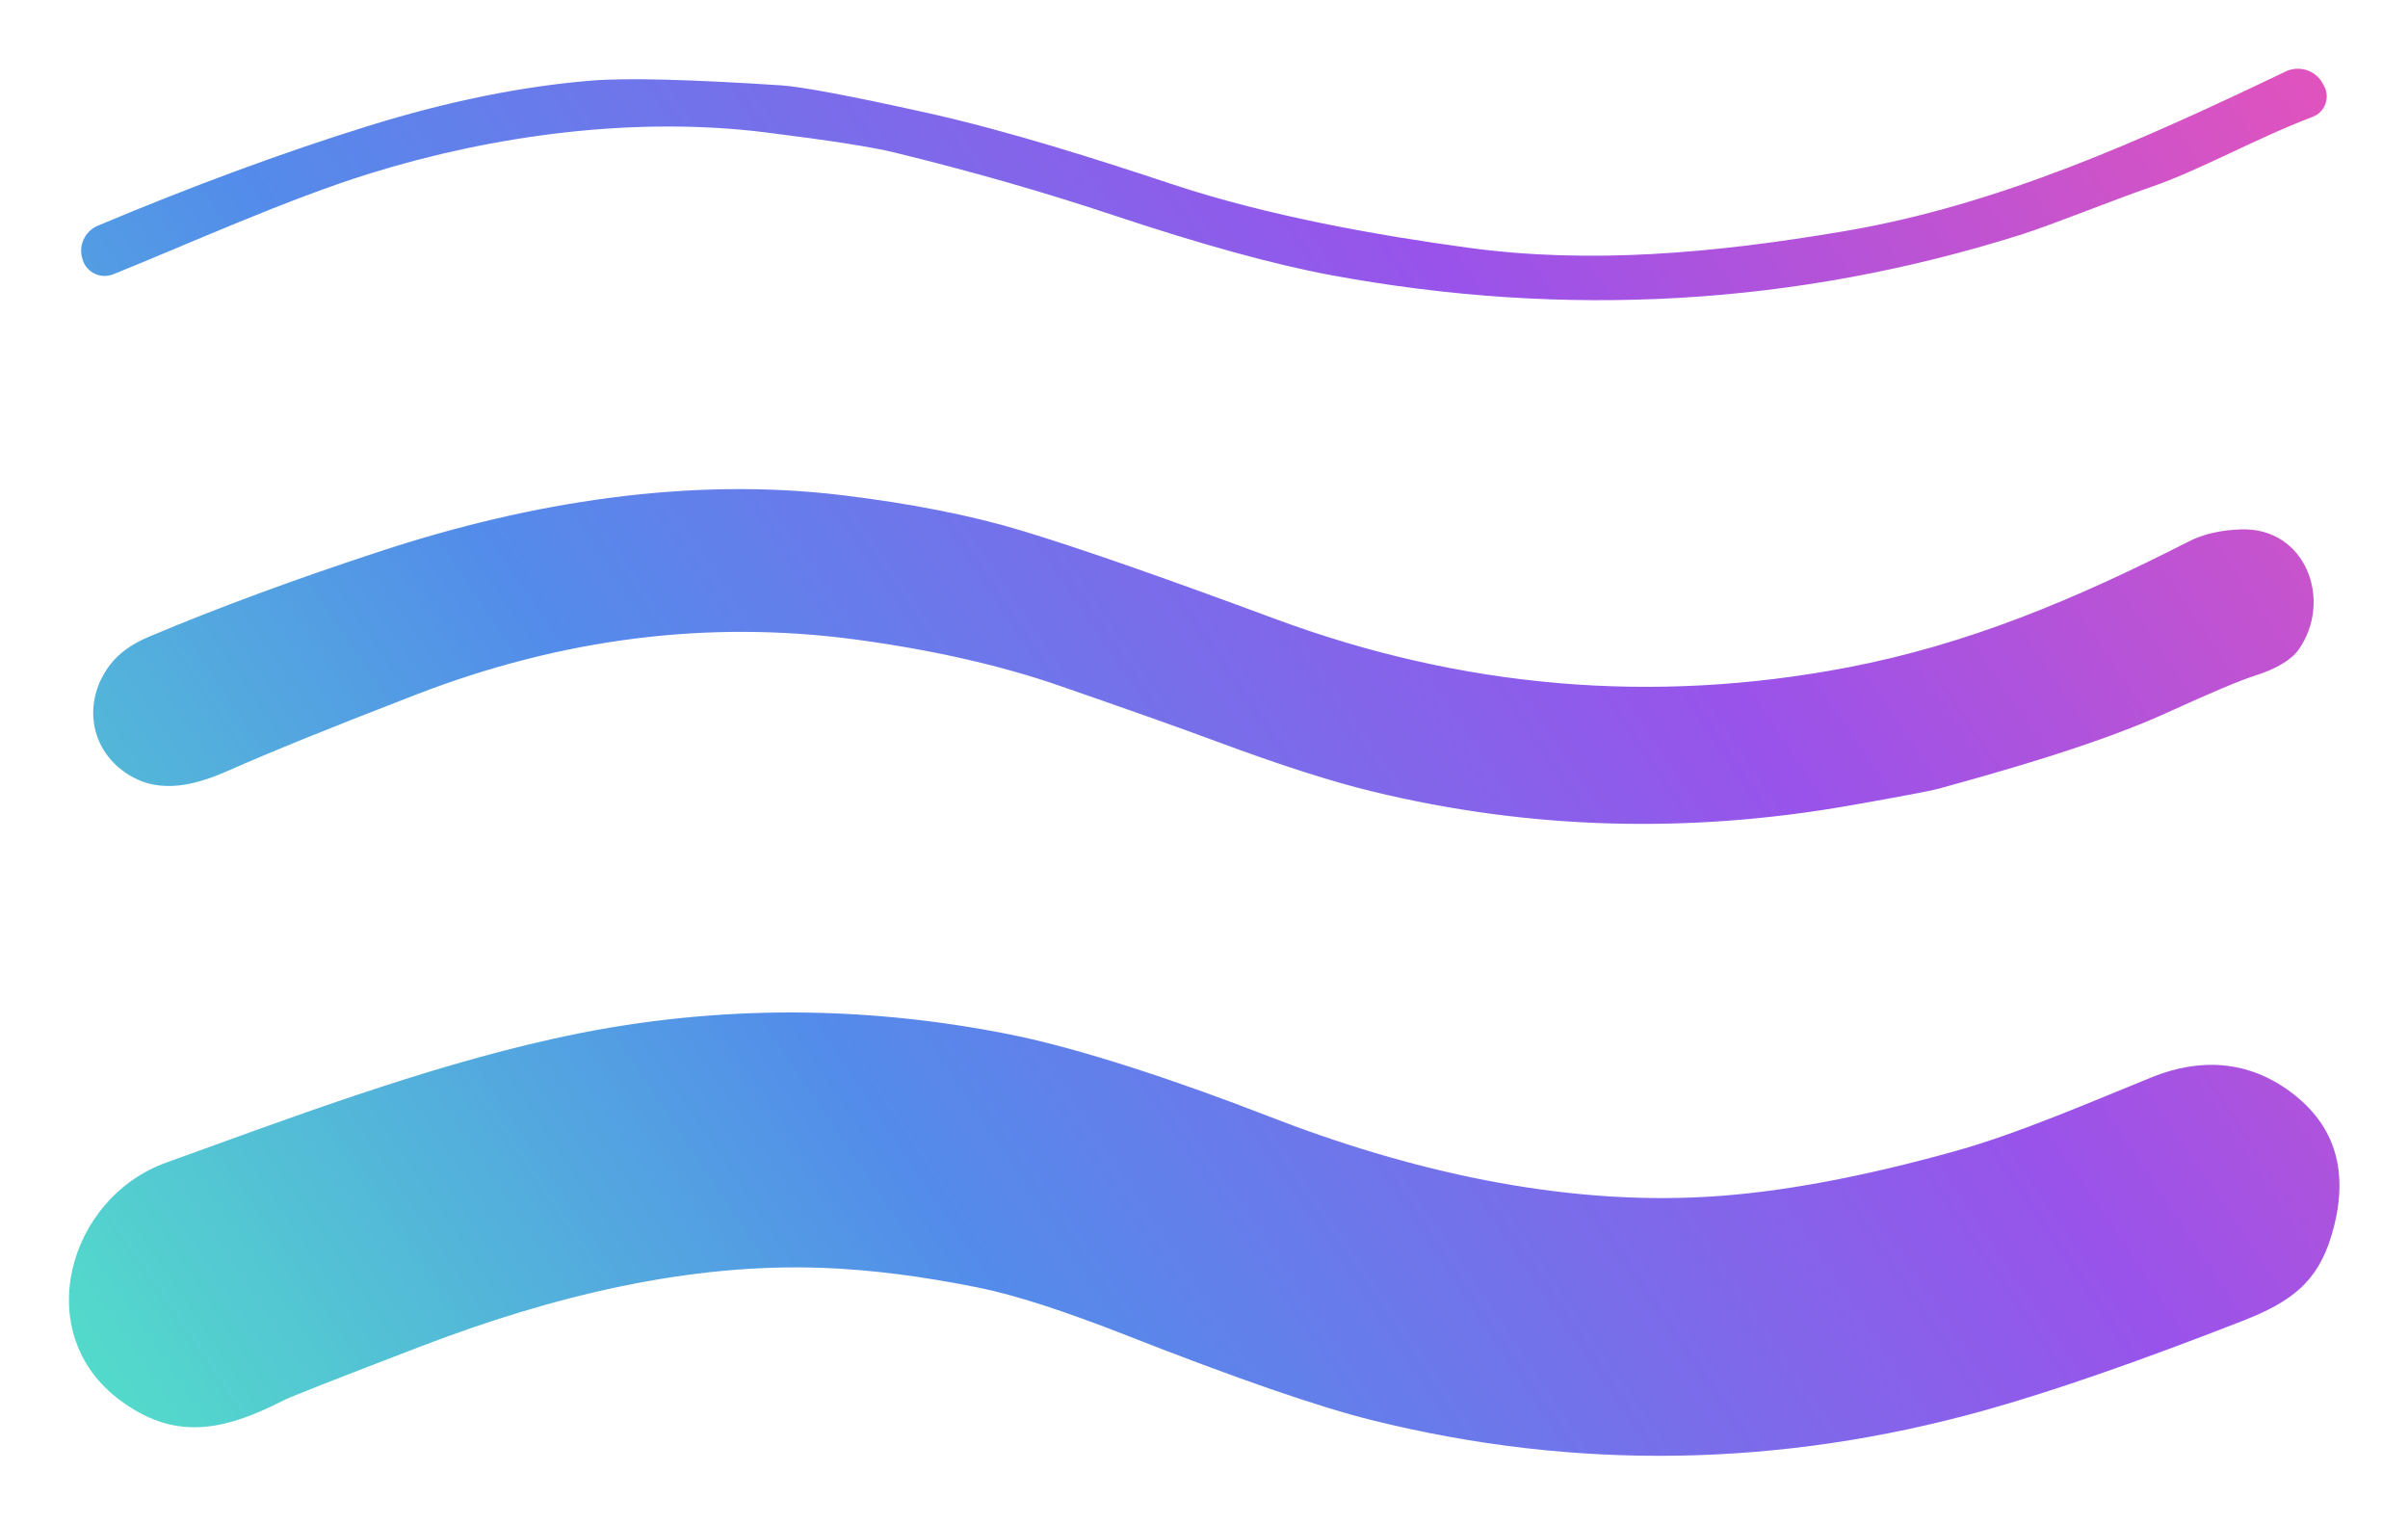
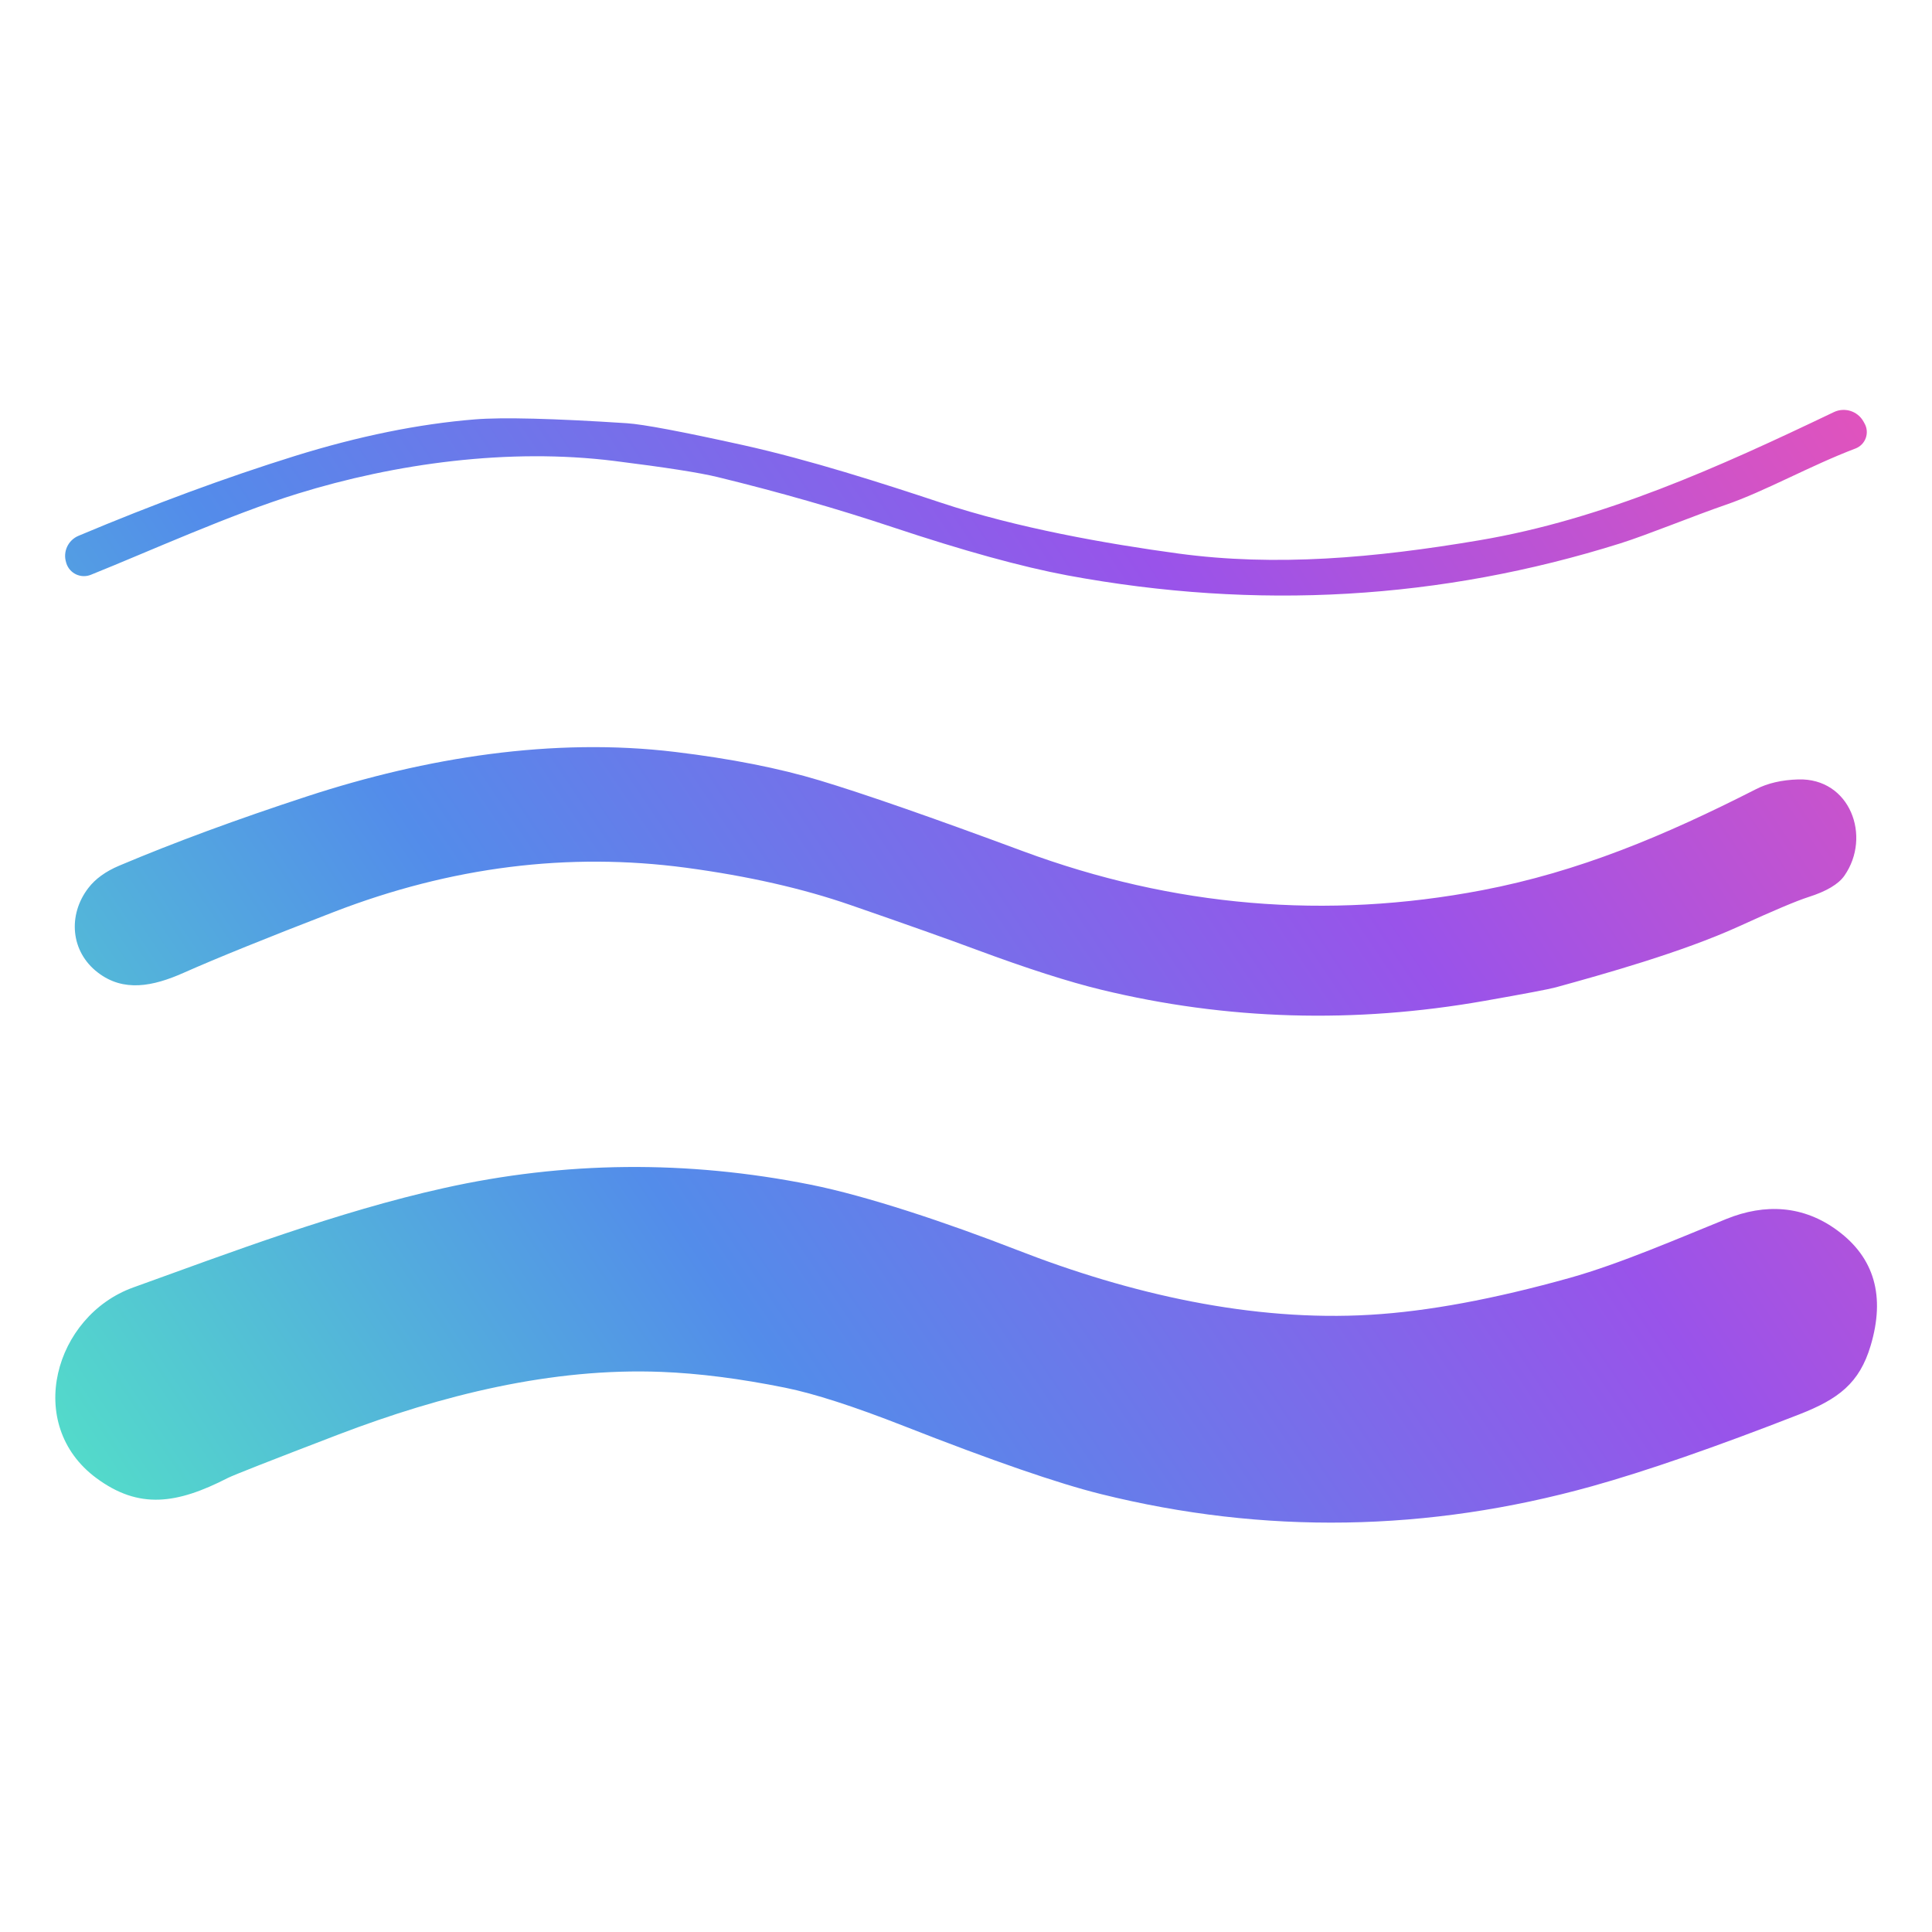
- <svg xmlns="http://www.w3.org/2000/svg" viewBox="-15.5 -8.7 307.7 194.7">
+ <svg xmlns="http://www.w3.org/2000/svg" viewBox="0 0 1000 1000">
  <defs>
-     <linearGradient id="icon-line-weight-magic-rainbow" x1="-12.52" x2="289.22" y1="190.41" y2="-13.11" gradientUnits="userSpaceOnUse">
+     <linearGradient id="icon-line-weight-magic-rainbow" x1="9.68" x2="990.32" y1="830.71" y2="169.29" gradientUnits="userSpaceOnUse">
      <stop offset="0" stop-color="#53eac4" />
      <stop offset=".333" stop-color="#538cea" />
      <stop offset=".667" stop-color="#9953ea" />
      <stop offset="1" stop-color="#ea53b7" />
    </linearGradient>
  </defs>
-   <path fill="url(#icon-line-weight-magic-rainbow)" d="m281.253 1.875.19.342a2.797 2.797 0 0 1-1.429 4.012c-7.221 2.737-14.455 6.844-20.697 8.98-4.826 1.652-12.531 4.802-16.732 6.124q-42.893 13.487-88.064 5.11-10.938-2.042-27.895-7.694-13.18-4.39-27.824-7.965-4.295-1.05-16.485-2.573c-16.756-2.088-34.81.378-50.468 5.228C21.18 16.743 8.33 22.584-1.038 26.348a2.94 2.94 0 0 1-3.894-1.841l-.035-.13a3.47 3.457-20.2 0 1 1.958-4.236q18.066-7.6 34.445-12.709 15.28-4.755 28.709-5.84 6.573-.532 24.19.613 3.918.26 18.49 3.481c10.644 2.36 22.267 6.1 31.518 9.169 12.178 4.047 26.373 6.549 37.831 8.106 15.458 2.089 31.129.732 47.932-2.112 19.753-3.34 38.09-11.623 56.463-20.414a3.623 3.61-27.9 0 1 4.684 1.44M-1.434 76.235q1.676-2.195 4.92-3.563 13.122-5.546 29.973-11.057c18.88-6.171 39.128-9.405 58.587-7.056q13.275 1.604 23.021 4.543 10.644 3.21 32.332 11.257 35.979 13.334 73.184 6.218c15.34-2.938 28.957-8.637 43.577-16.083q2.809-1.44 6.726-1.558c8.272-.26 11.718 9.086 7.364 15.329q-1.416 2.03-5.712 3.398-2.867.92-11.08 4.673c-9.086 4.142-21.63 7.634-29.17 9.711q-1.64.449-11.375 2.16-31.08 5.475-60.982-1.77-7.823-1.888-20.084-6.443-6.324-2.36-19.894-7.057-11.411-3.953-26.161-5.935-28.155-3.764-56.133 7.045-16.071 6.206-23.918 9.687C8.856 91.906 4.183 92.85.076 89.687c-4.354-3.34-4.79-9.18-1.51-13.452m1.292 93.98c-11.564-8.544-6.69-25.854 5.877-30.374 15.257-5.498 32.58-12.071 49.418-15.812q28.91-6.454 58.445-.554c8.968 1.793 21.618 6.018 32.899 10.407 18.007 7.021 37.488 11.446 56.31 10.314q13.581-.803 31.718-5.877c7.977-2.23 17.487-6.372 24.921-9.38 6.172-2.502 12.296-2.172 17.724 1.852q8.791 6.502 5.263 18.325c-1.782 5.983-5.133 8.508-11.352 10.939q-20.107 7.847-33.052 11.458-39.211 10.915-78.151 1.25-10.254-2.537-31.435-10.856-11.977-4.696-18.868-6.088-10.797-2.183-19.8-2.526c-17.323-.672-34.846 3.658-51.413 9.995q-16.308 6.254-17.57 6.903c-8.143 4.177-14.16 5.027-20.934.024" />
+   <path fill="url(#icon-line-weight-magic-rainbow)" d="m964.42 217.99.62 1.11a9.09 9.09 0 0 1-4.64 13.04c-23.47 8.9-46.98 22.24-67.26 29.18-15.68 5.37-40.72 15.61-54.38 19.9q-139.4 43.83-286.2 16.61-35.55-6.64-90.66-25-42.83-14.27-90.43-25.89-13.96-3.41-53.57-8.36c-54.46-6.79-113.13 1.23-164.02 16.99-34.67 10.74-76.43 29.72-106.88 41.95a9.55 9.55 0 0 1-12.66-5.98l-.11-.42a11.28 11.23-20.2 0 1 6.36-13.77q58.71-24.7 111.94-41.3 49.66-15.45 93.3-18.98 21.36-1.73 78.62 1.99 12.73.84 60.09 11.31c34.59 7.67 72.37 19.82 102.43 29.8 39.58 13.15 85.71 21.28 122.95 26.34 50.24 6.79 101.17 2.38 155.78-6.86 64.2-10.85 123.79-37.77 183.5-66.34a11.77 11.73-27.9 0 1 15.22 4.68M45.71 459.65q5.45-7.13 15.99-11.58 42.65-18.02 97.41-35.93c61.36-20.06 127.16-30.57 190.4-22.93q43.14 5.21 74.82 14.76 34.59 10.43 105.08 36.58 116.93 43.33 237.84 20.21c49.85-9.55 94.11-28.07 141.62-52.27q9.13-4.68 21.86-5.06c26.88-.84 38.08 29.53 23.93 49.82q-4.6 6.6-18.56 11.04-9.32 2.99-36.01 15.19c-29.53 13.46-70.3 24.81-94.8 31.56q-5.33 1.46-36.97 7.02-101.01 17.79-198.19-5.75-25.42-6.14-65.27-20.94-20.55-7.67-64.65-22.93-37.08-12.85-85.02-19.29-91.5-12.23-182.43 22.9-52.23 20.17-77.73 31.48c-15.87 7.05-31.06 10.12-44.41-.16-14.15-10.85-15.57-29.83-4.91-43.72m4.2 305.43c-37.58-27.77-21.74-84.02 19.1-98.71 49.58-17.87 105.88-39.23 160.6-51.39q93.96-20.97 189.94-1.8c29.15 5.83 70.26 19.56 106.92 33.82 58.52 22.82 121.83 37.2 183 33.52q44.14-2.61 103.08-19.1c25.92-7.25 56.83-20.71 80.99-30.48 20.06-8.13 39.96-7.06 57.6 6.02q28.57 21.13 17.1 59.55c-5.79 19.44-16.68 27.65-36.89 35.55Q866 757.56 823.93 769.3q-127.43 35.47-253.98 4.06-33.32-8.25-102.16-35.28-38.92-15.26-61.32-19.79-35.09-7.09-64.35-8.21c-56.3-2.18-113.25 11.89-167.09 32.48q-53 20.32-57.1 22.43c-26.46 13.57-46.02 16.34-68.03.08" />
</svg>
